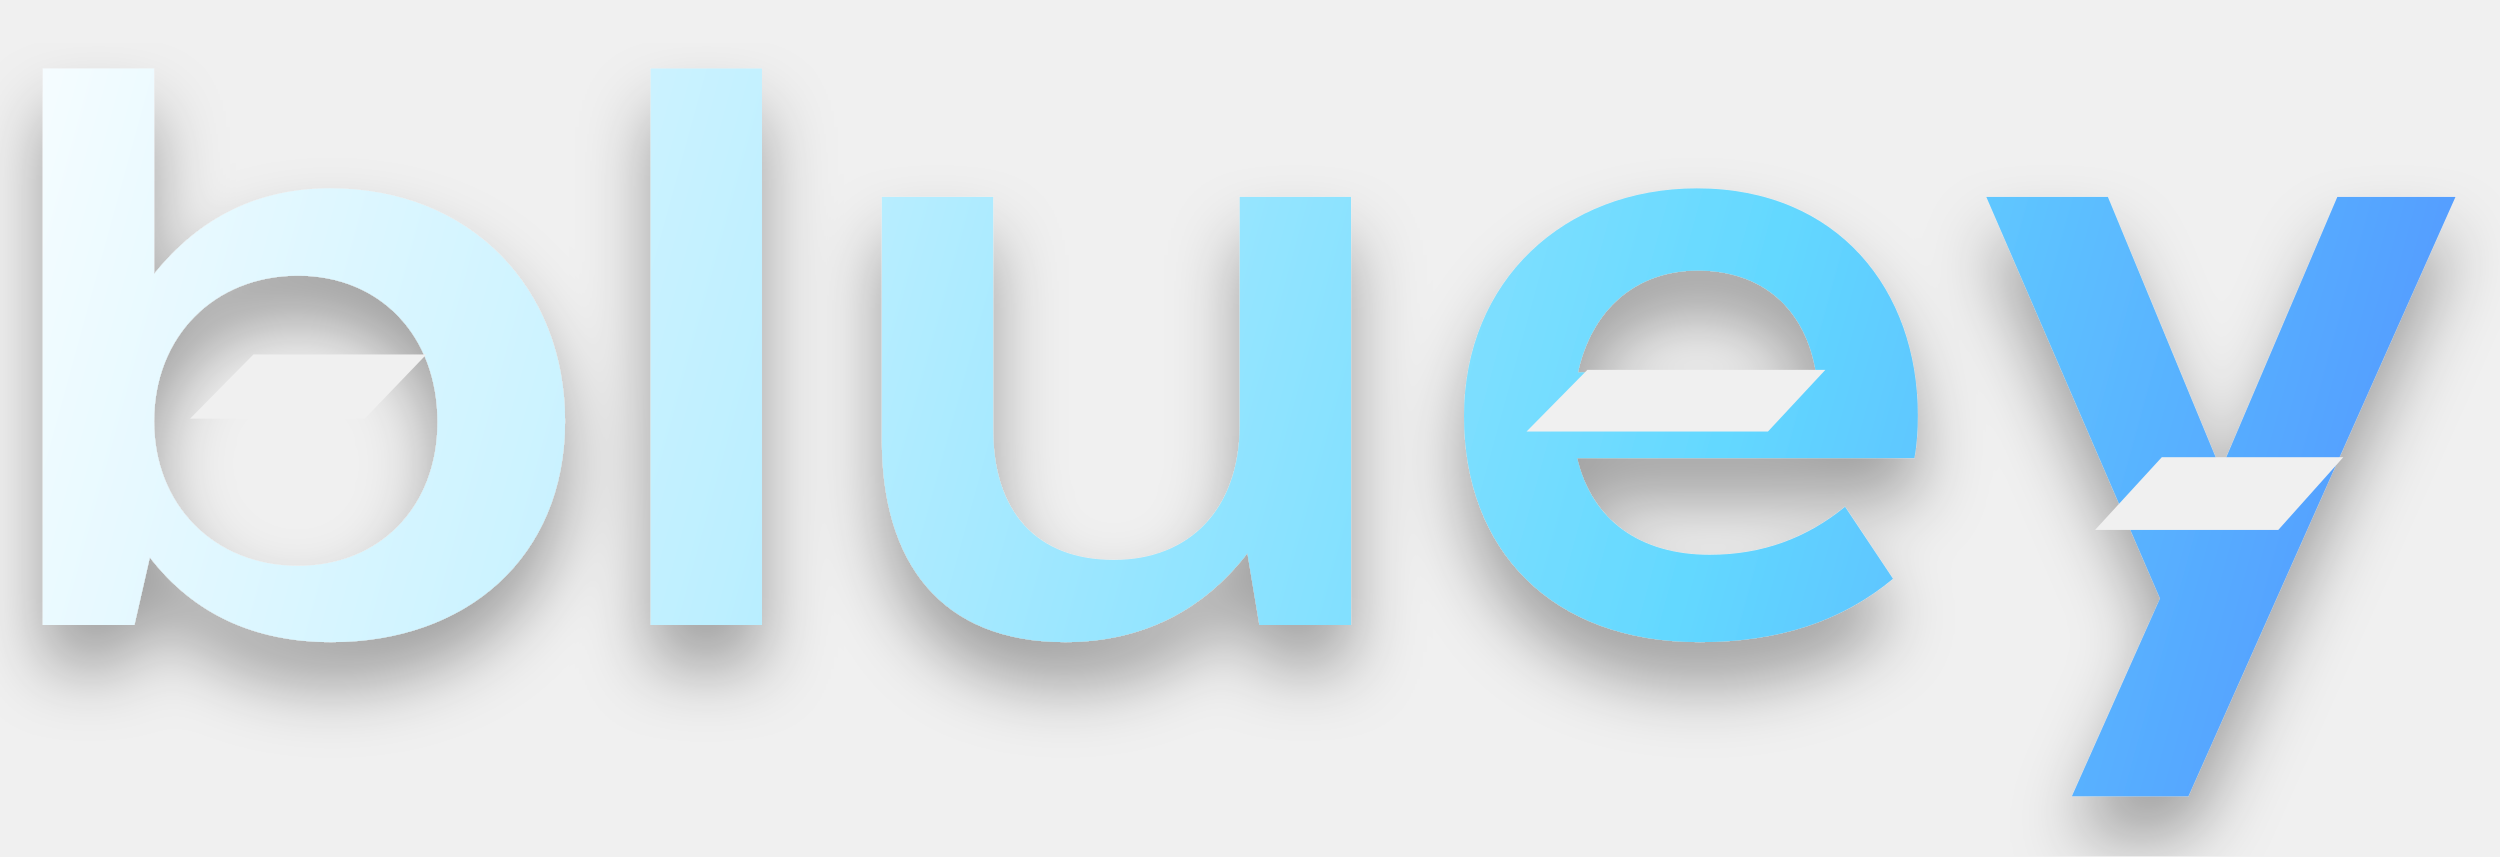
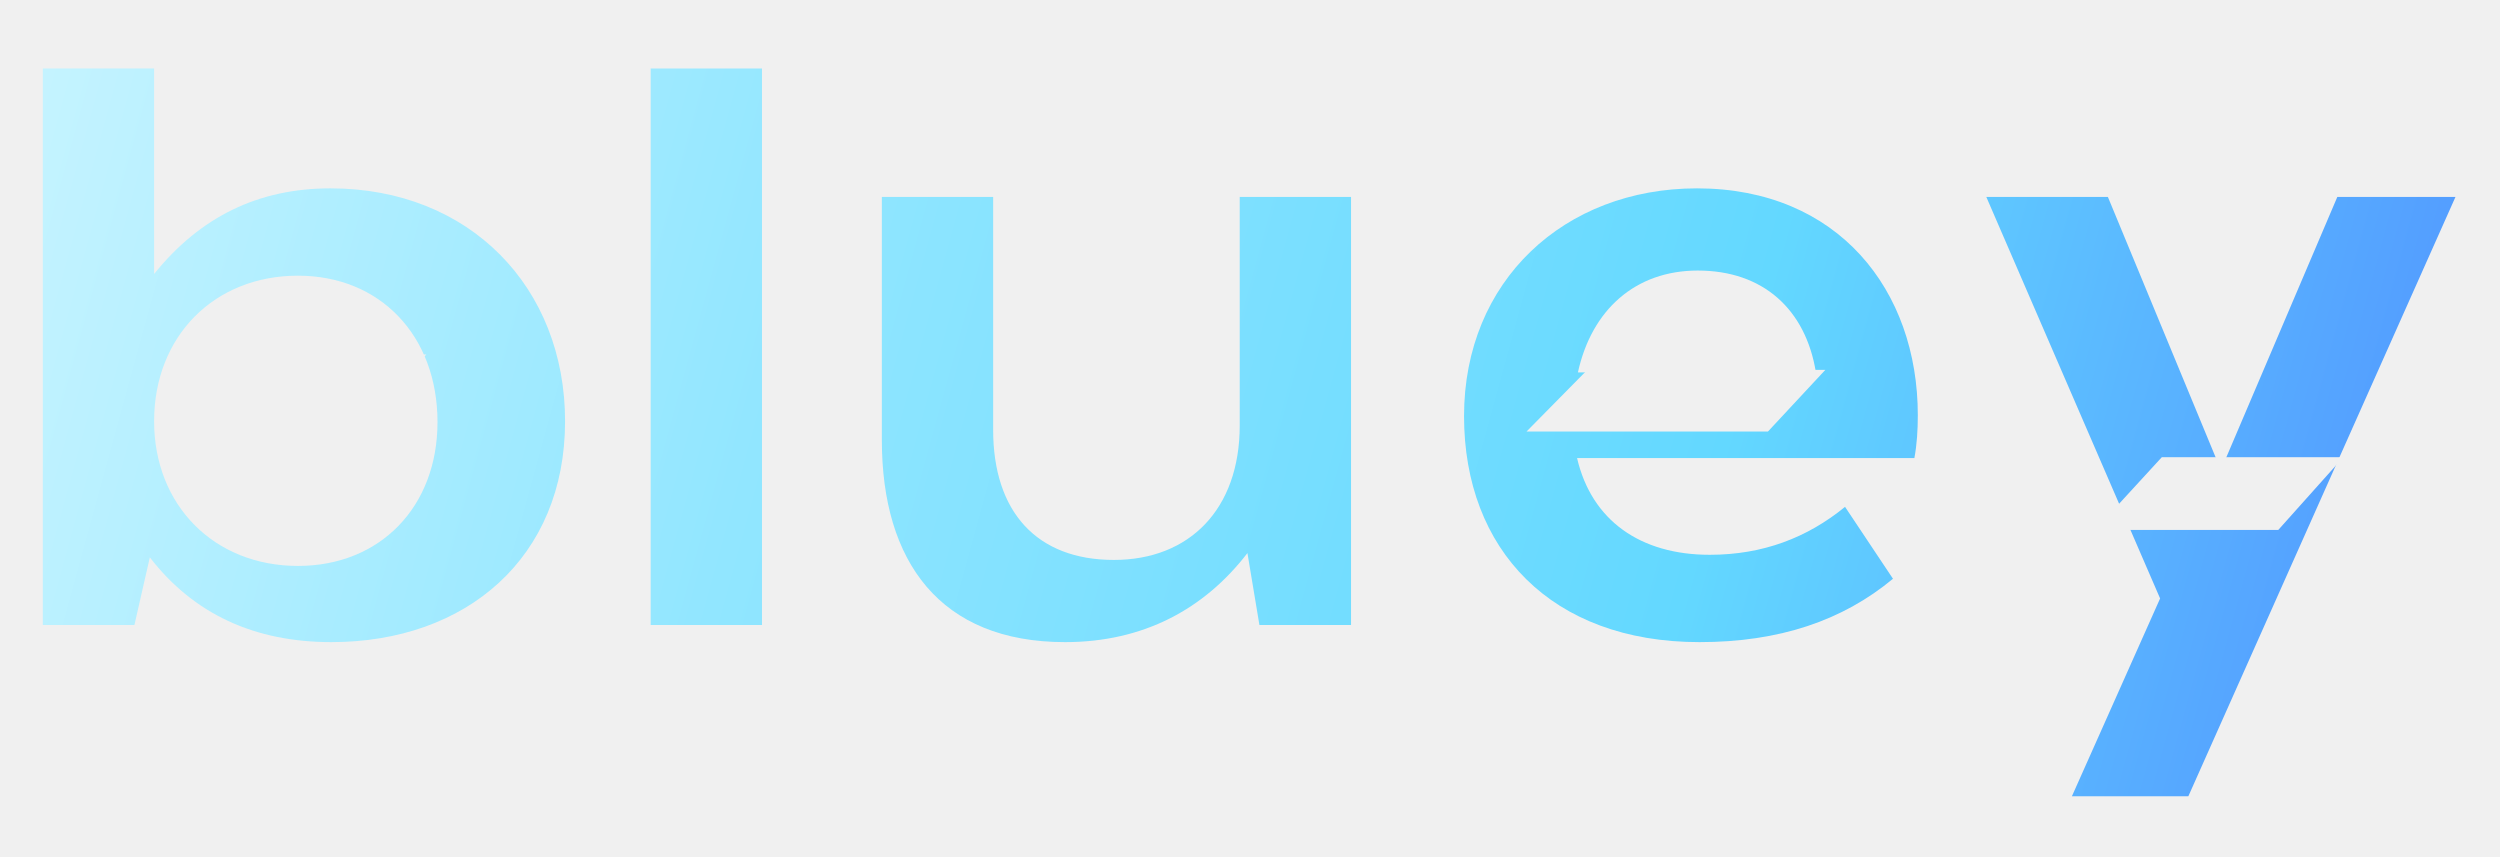
<svg xmlns="http://www.w3.org/2000/svg" viewBox="0 0 292 100" role="img" aria-label="bluey">
  <defs>
    <linearGradient id="wordmark-fill" x1="0" y1="8" x2="292" y2="88" gradientUnits="userSpaceOnUse">
-       <stop stop-color="#f8fdff" />
-       <stop offset=".32" stop-color="#bdefff" />
+       <stop stop-color="#c7f4ff" />
+       <stop offset=".32" stop-color="#91e6ff" />
      <stop offset=".68" stop-color="#63d8ff" />
      <stop offset="1" stop-color="#4f8dff" />
    </linearGradient>
    <filter id="wordmark-glow" x="-16" y="-18" width="324" height="132" filterUnits="userSpaceOnUse" color-interpolation-filters="sRGB">
      <feDropShadow dx="0" dy="0" stdDeviation="1.25" flood-color="#63d8ff" flood-opacity=".16" />
      <feDropShadow dx="0" dy="5" stdDeviation="4" flood-color="#020811" flood-opacity=".34" />
    </filter>
    <mask id="wordmark-cut-mask" maskUnits="userSpaceOnUse" x="0" y="0" width="292" height="100">
      <rect width="292" height="100" fill="#fff" />
      <path d="M29.6 41.4h20.2l-7.2 7.5H22.2l7.4-7.5Z" fill="#000" />
      <path d="M185.4 43.2h27.8l-6.7 7.2h-28.2l7.1-7.2Z" fill="#000" />
      <path d="M252.5 53.4h21.2l-7.6 8.5h-21.4l7.8-8.5Z" fill="#000" />
    </mask>
  </defs>
-   <g fill="url(#wordmark-fill)" fill-rule="evenodd" filter="url(#wordmark-glow)" mask="url(#wordmark-cut-mask)">
+   <g fill="url(#wordmark-fill)" fill-rule="evenodd" mask="url(#wordmark-cut-mask)">
    <path d="M5 8h13v24c5.4-6.7 12.2-10 20.6-10 16.3 0 27.4 11.6 27.4 27.2C66 65.1 54.5 75 38.7 75c-9 0-16.1-3.3-21.2-9.9L15.7 73H5V8Zm13 41.2c0 9.8 7 16.9 16.8 16.9 9.6 0 16.3-6.9 16.3-16.8 0-10.1-6.7-17.1-16.3-17.1C25 32.2 18 39.3 18 49.2Z" />
    <path d="M76 8h13v65H76V8Z" />
    <path d="M103 23h13v27.2c0 9.6 5.1 15.2 14.1 15.2 8.8 0 14.7-5.9 14.7-15.7V23h13v50h-10.7l-1.4-8.4C140.7 71.1 133.6 75 124.4 75 109.8 75 103 65.6 103 51.4V23Z" />
    <path d="M171 48.6C171 32.8 182.7 22 198.2 22 214.7 22 224 33.9 224 48.5c0 1.7-.1 3.4-.4 5H184.2c1.7 7.3 7.4 11.3 15.5 11.3 6.2 0 11.4-2 15.8-5.6l5.6 8.4C215.2 72.5 207.8 75 198.5 75 181.2 75 171 64.2 171 48.6Zm13.3-5.1h27.8c-1.2-7.4-6.2-11.9-13.8-11.9-7.3 0-12.4 4.6-14 11.9Z" />
    <path d="M232 23h14.2l13.2 31.9L273 23h13.8l-31.2 70H242l10.3-23.1L232 23Z" />
  </g>
</svg>
